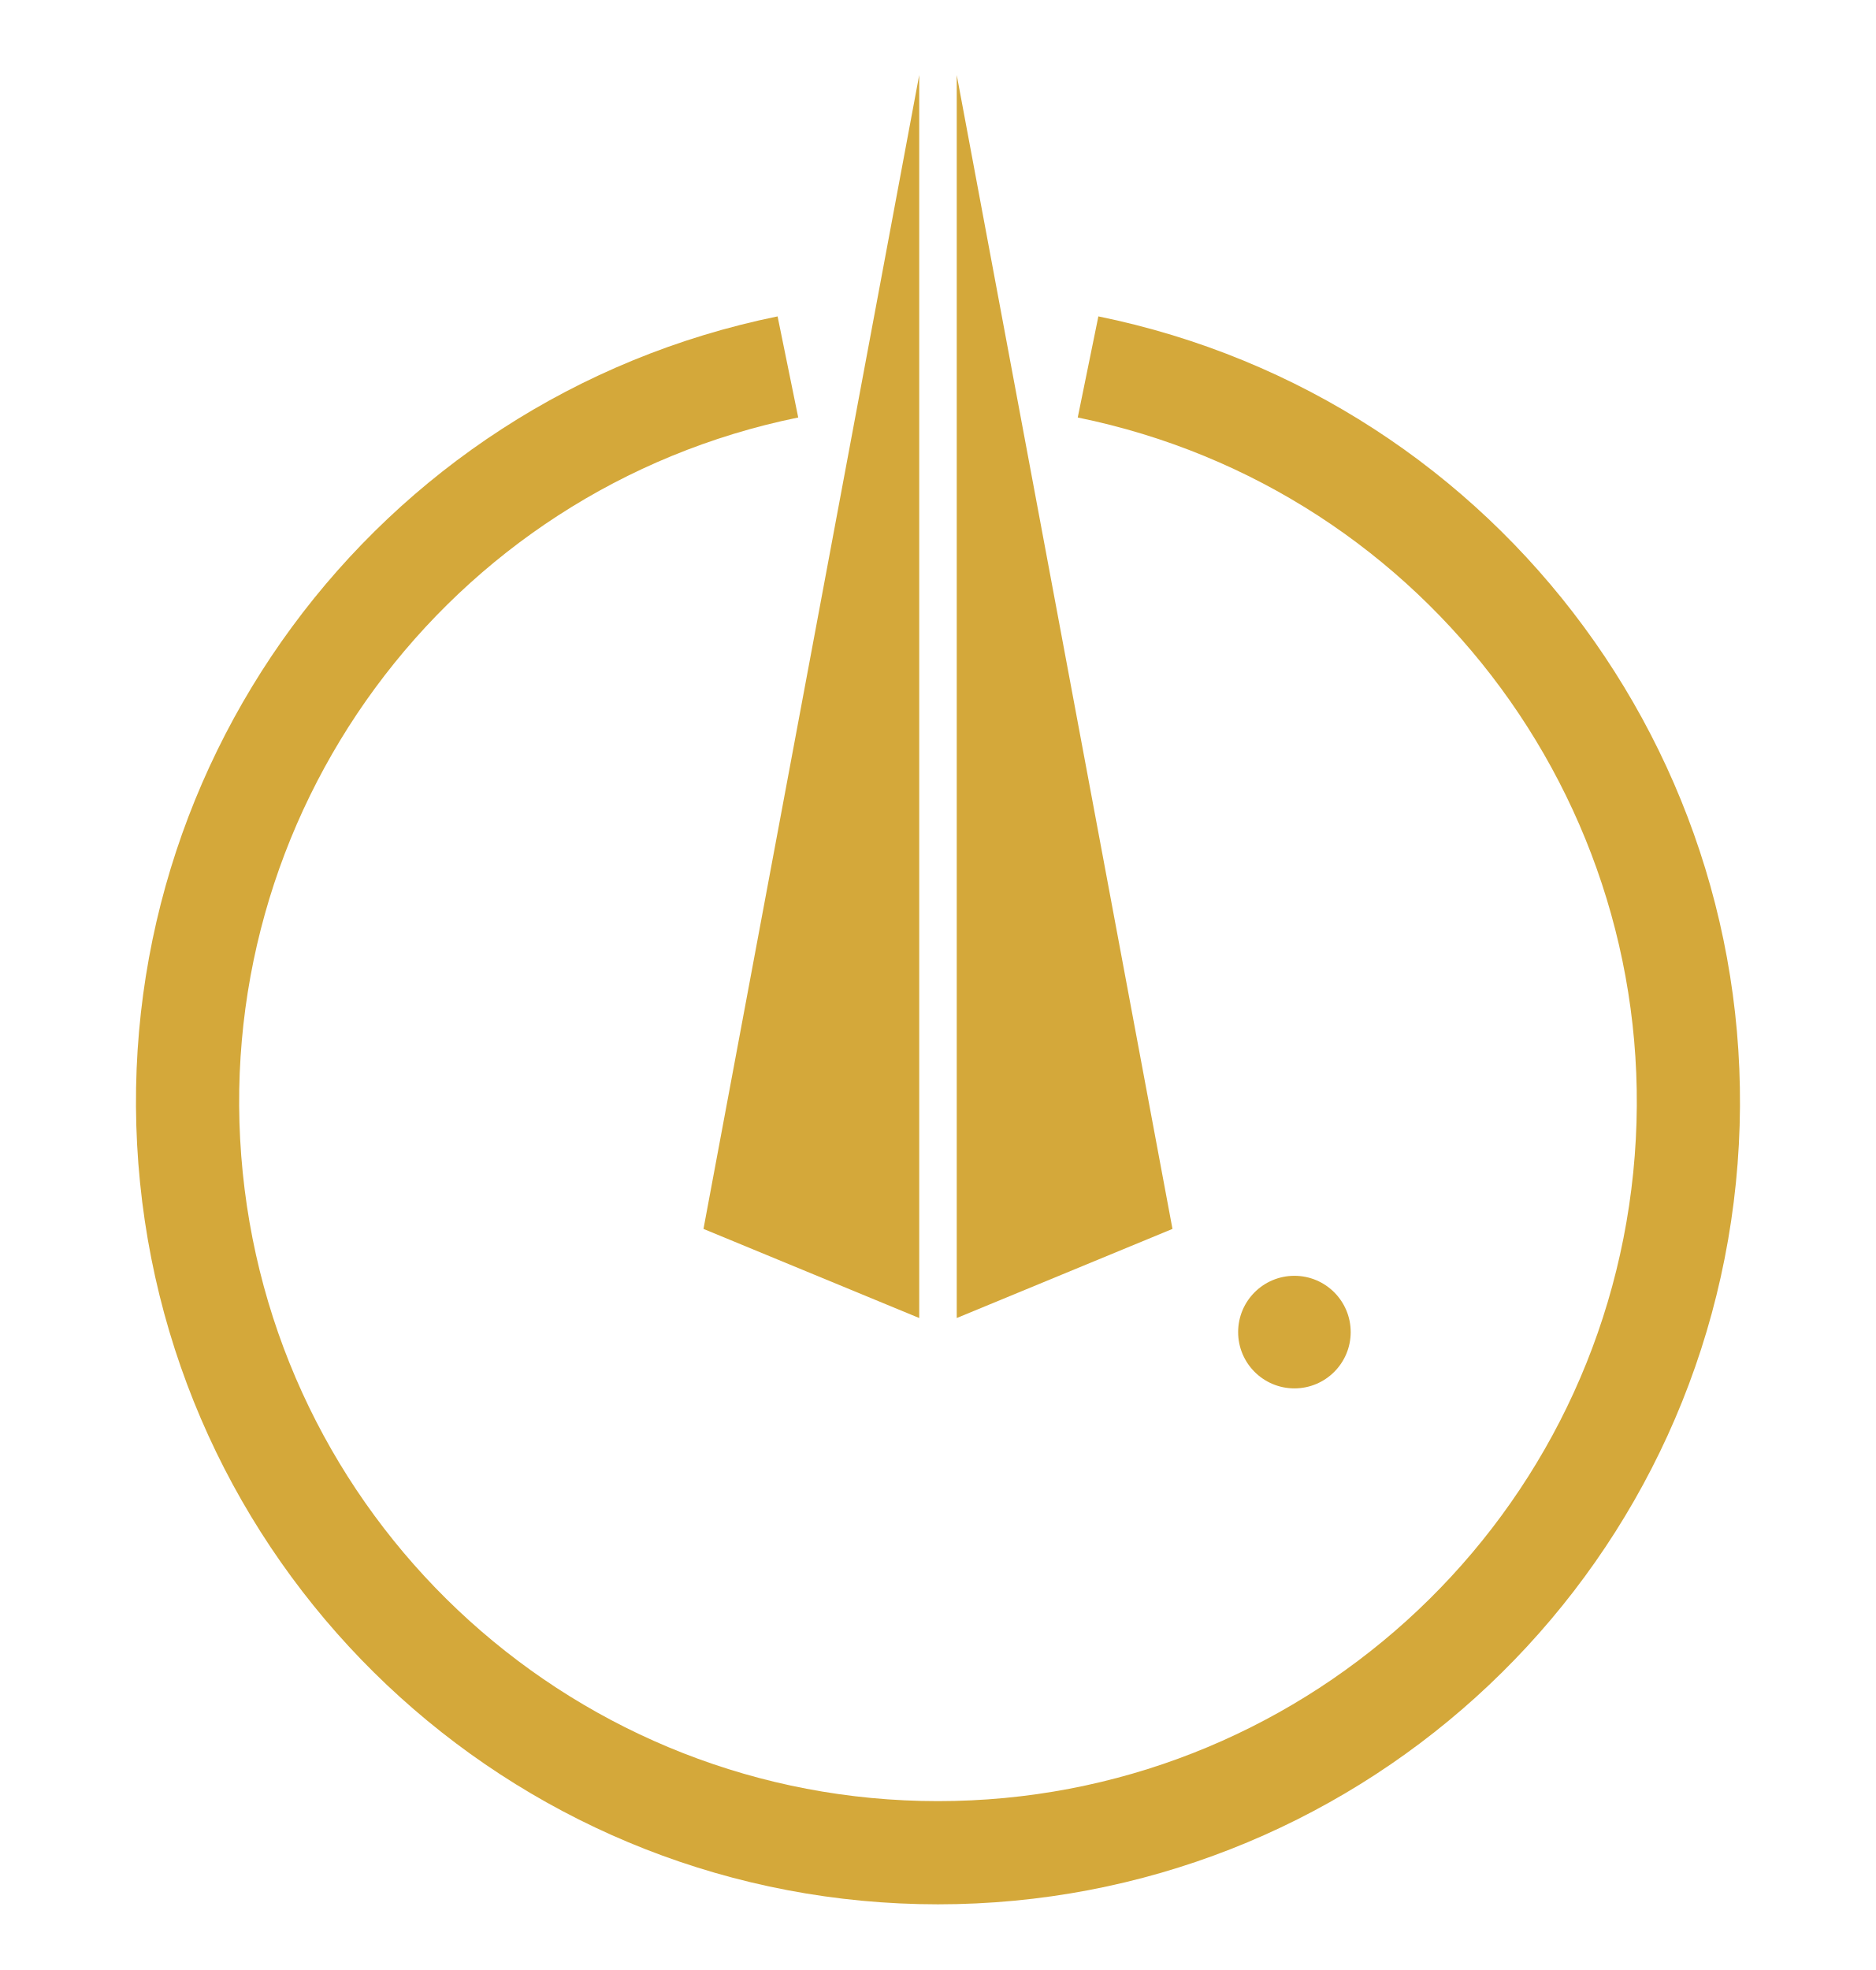
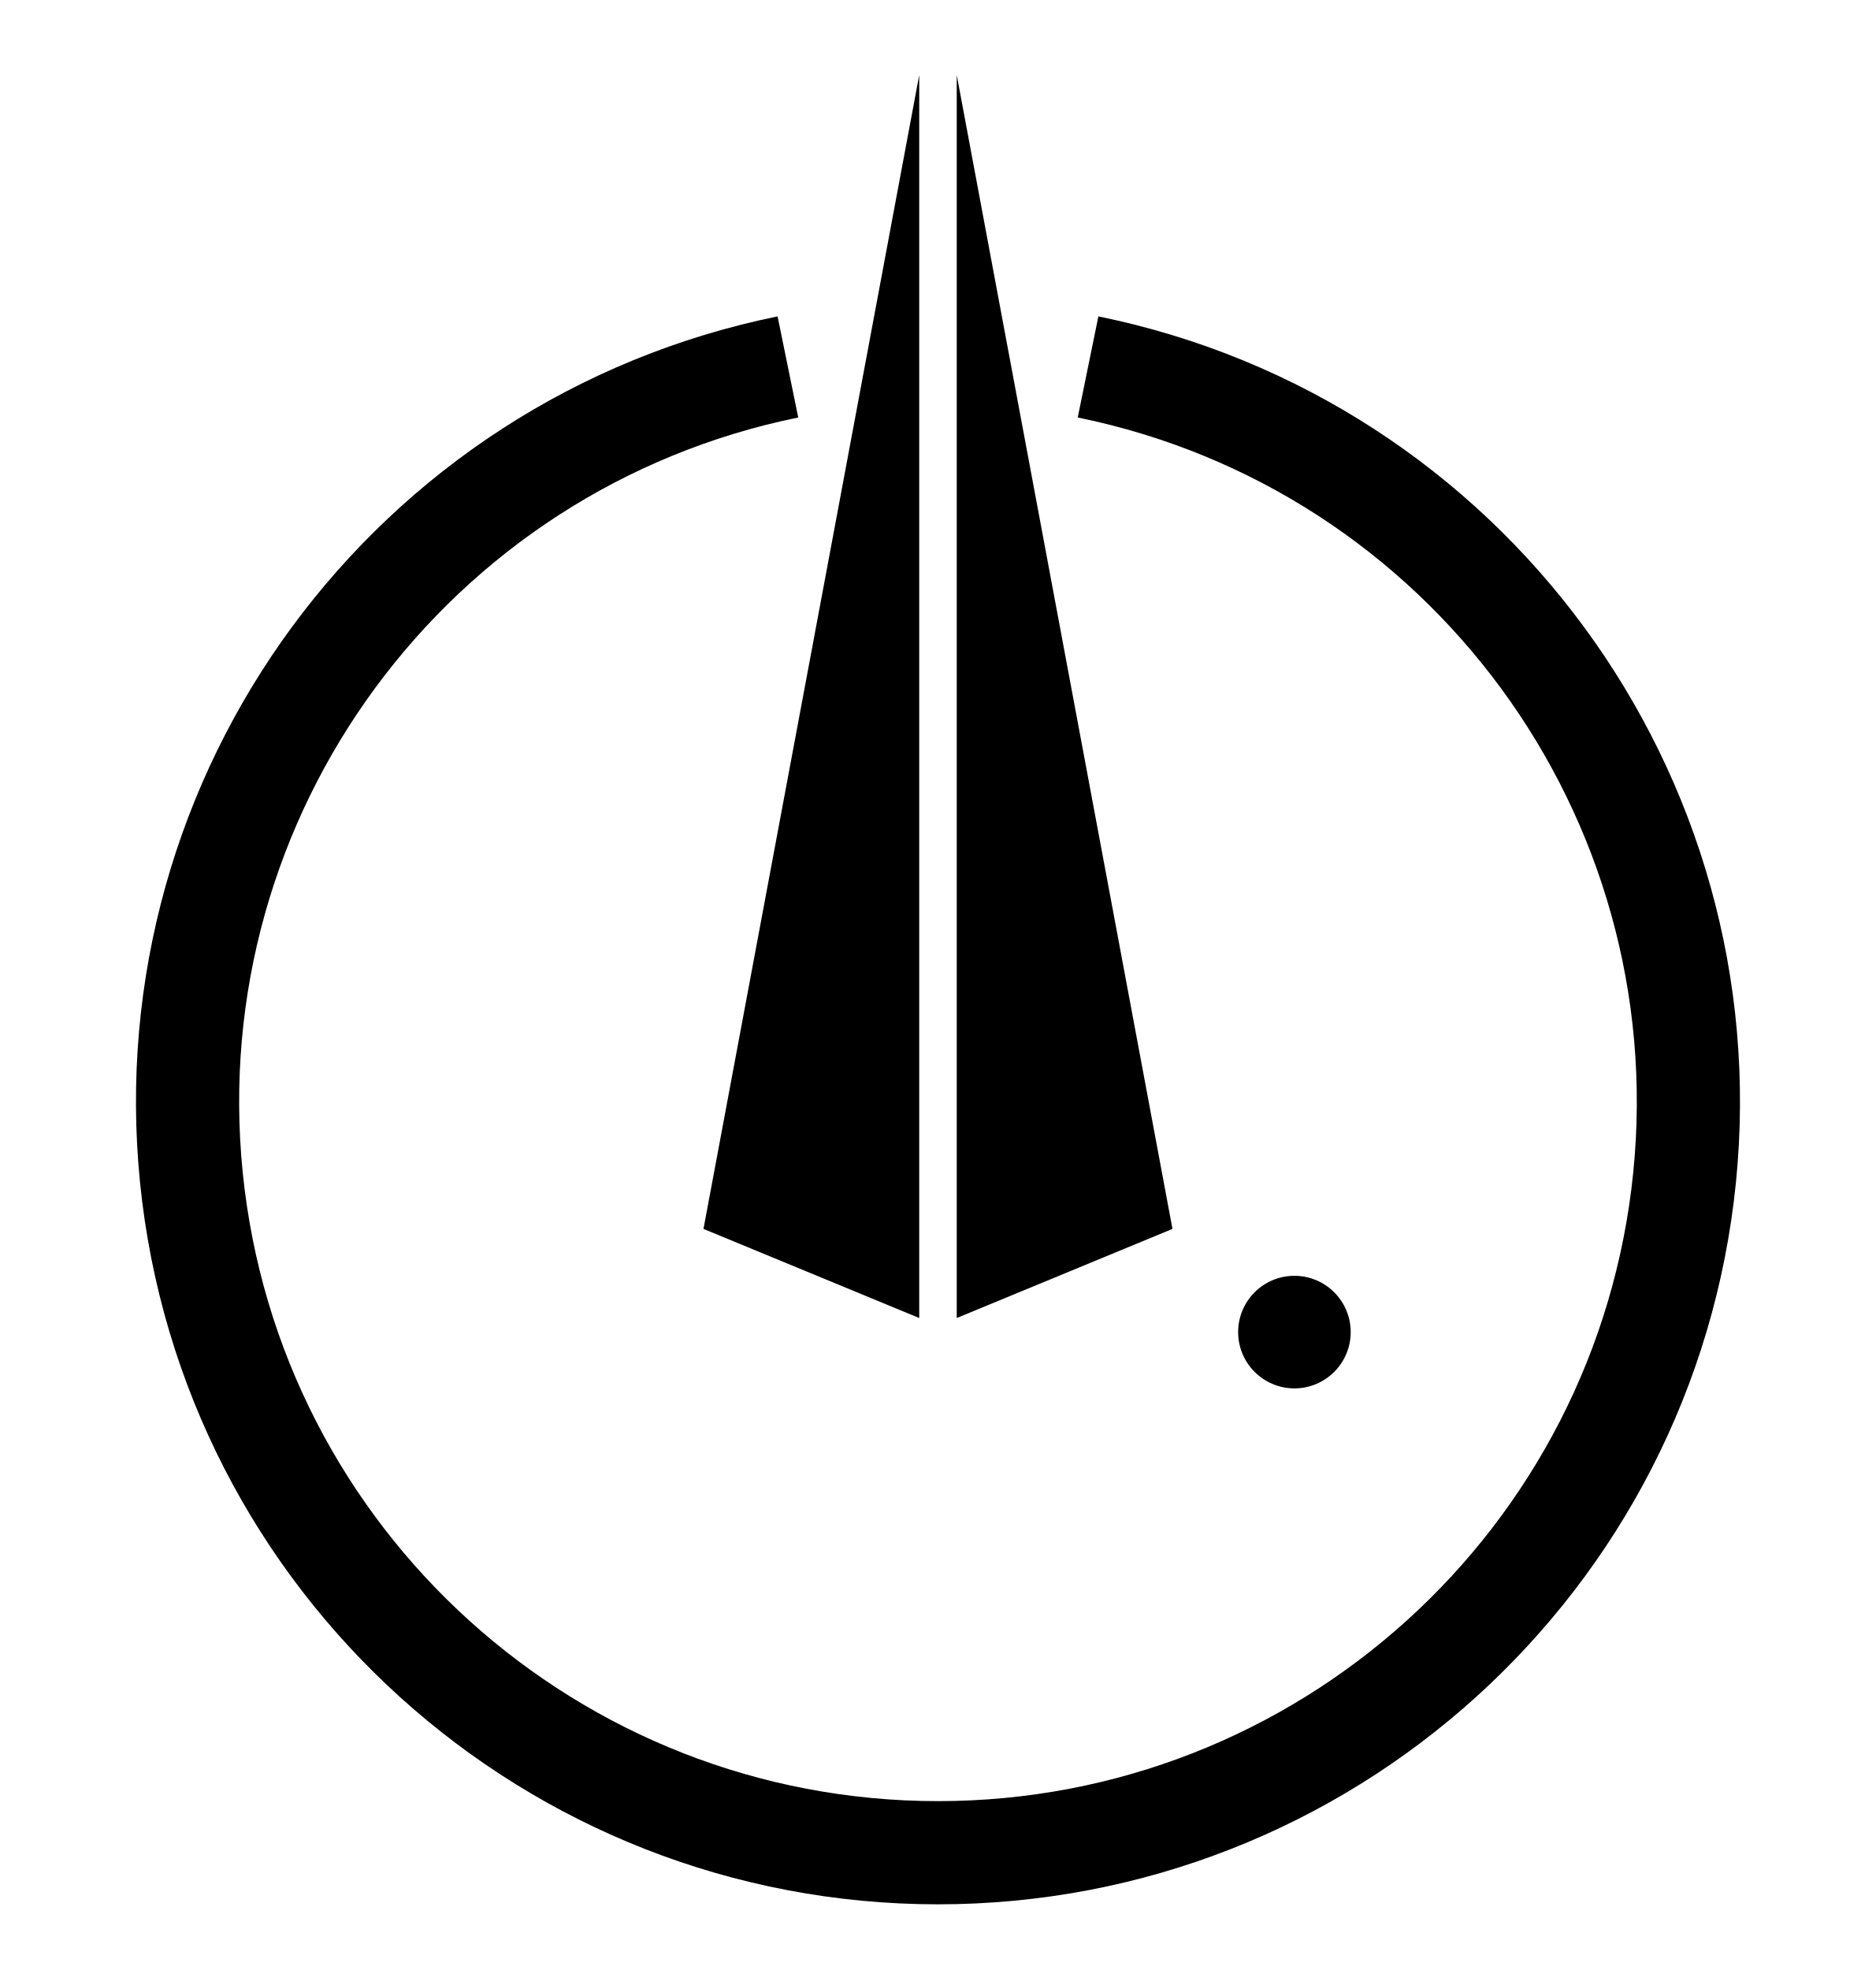
<svg xmlns="http://www.w3.org/2000/svg" viewBox="0 0 400 420">
-   <style>:root{color:#d4a83a}@media (prefers-color-scheme:light){:root{color:#0a0a10}}</style>
-   <path d="M232,78.23 A160,160 0 1 1 168,78.23" fill="none" stroke="currentColor" stroke-width="22" />
-   <polygon points="196,16 150,262 196,281" fill="currentColor" />
-   <polygon points="204,16 250,262 204,281" fill="currentColor" />
-   <circle cx="276" cy="284" r="12" fill="currentColor" />
+   <style>:root{color:#D4A83A}@media (prefers-color-scheme:light){:root{color:#0A0A10}}</style>
+   <g color="currentColor">
+     <path d="M232.00,78.23 A160,160 0 1 1 168.00,78.23" fill="none" stroke="currentColor" stroke-width="22" />
+     <polygon points="196,16 150,262 196,281" fill="currentColor" />
+     <polygon points="204,16 250,262 204,281" fill="currentColor" />
+     <circle cx="276" cy="284" r="12" fill="currentColor" />
+   </g>
</svg>
